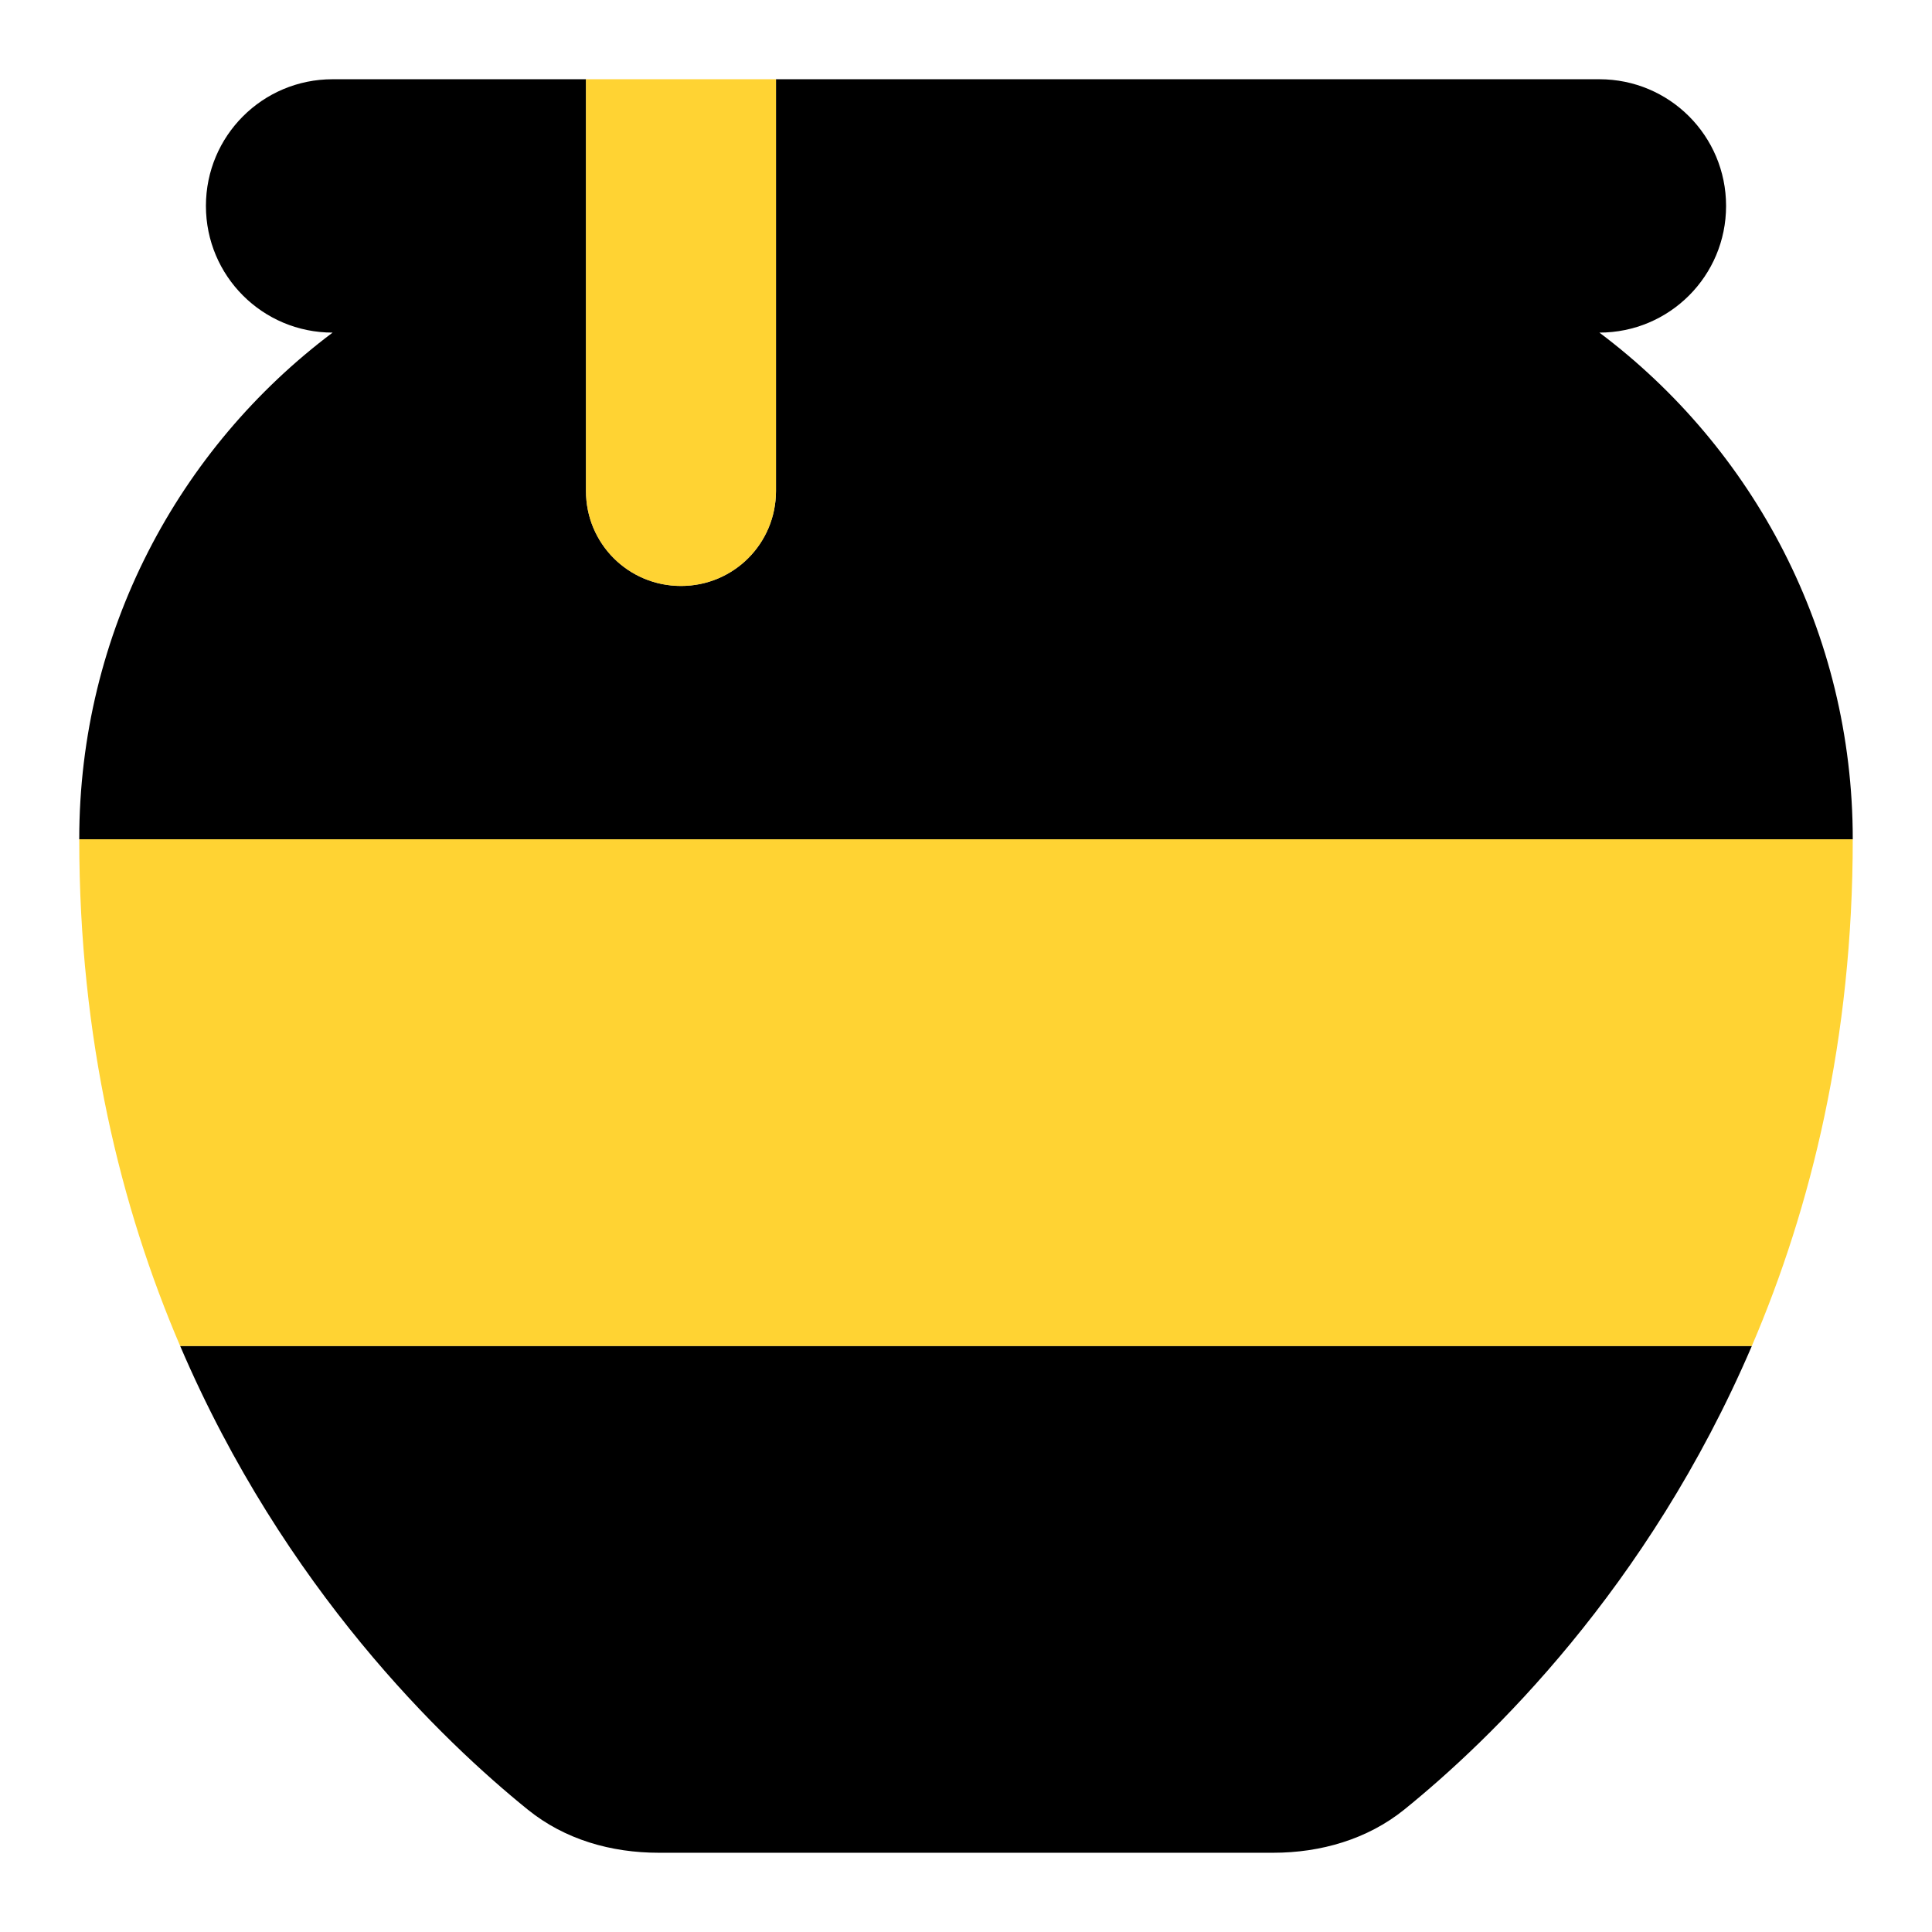
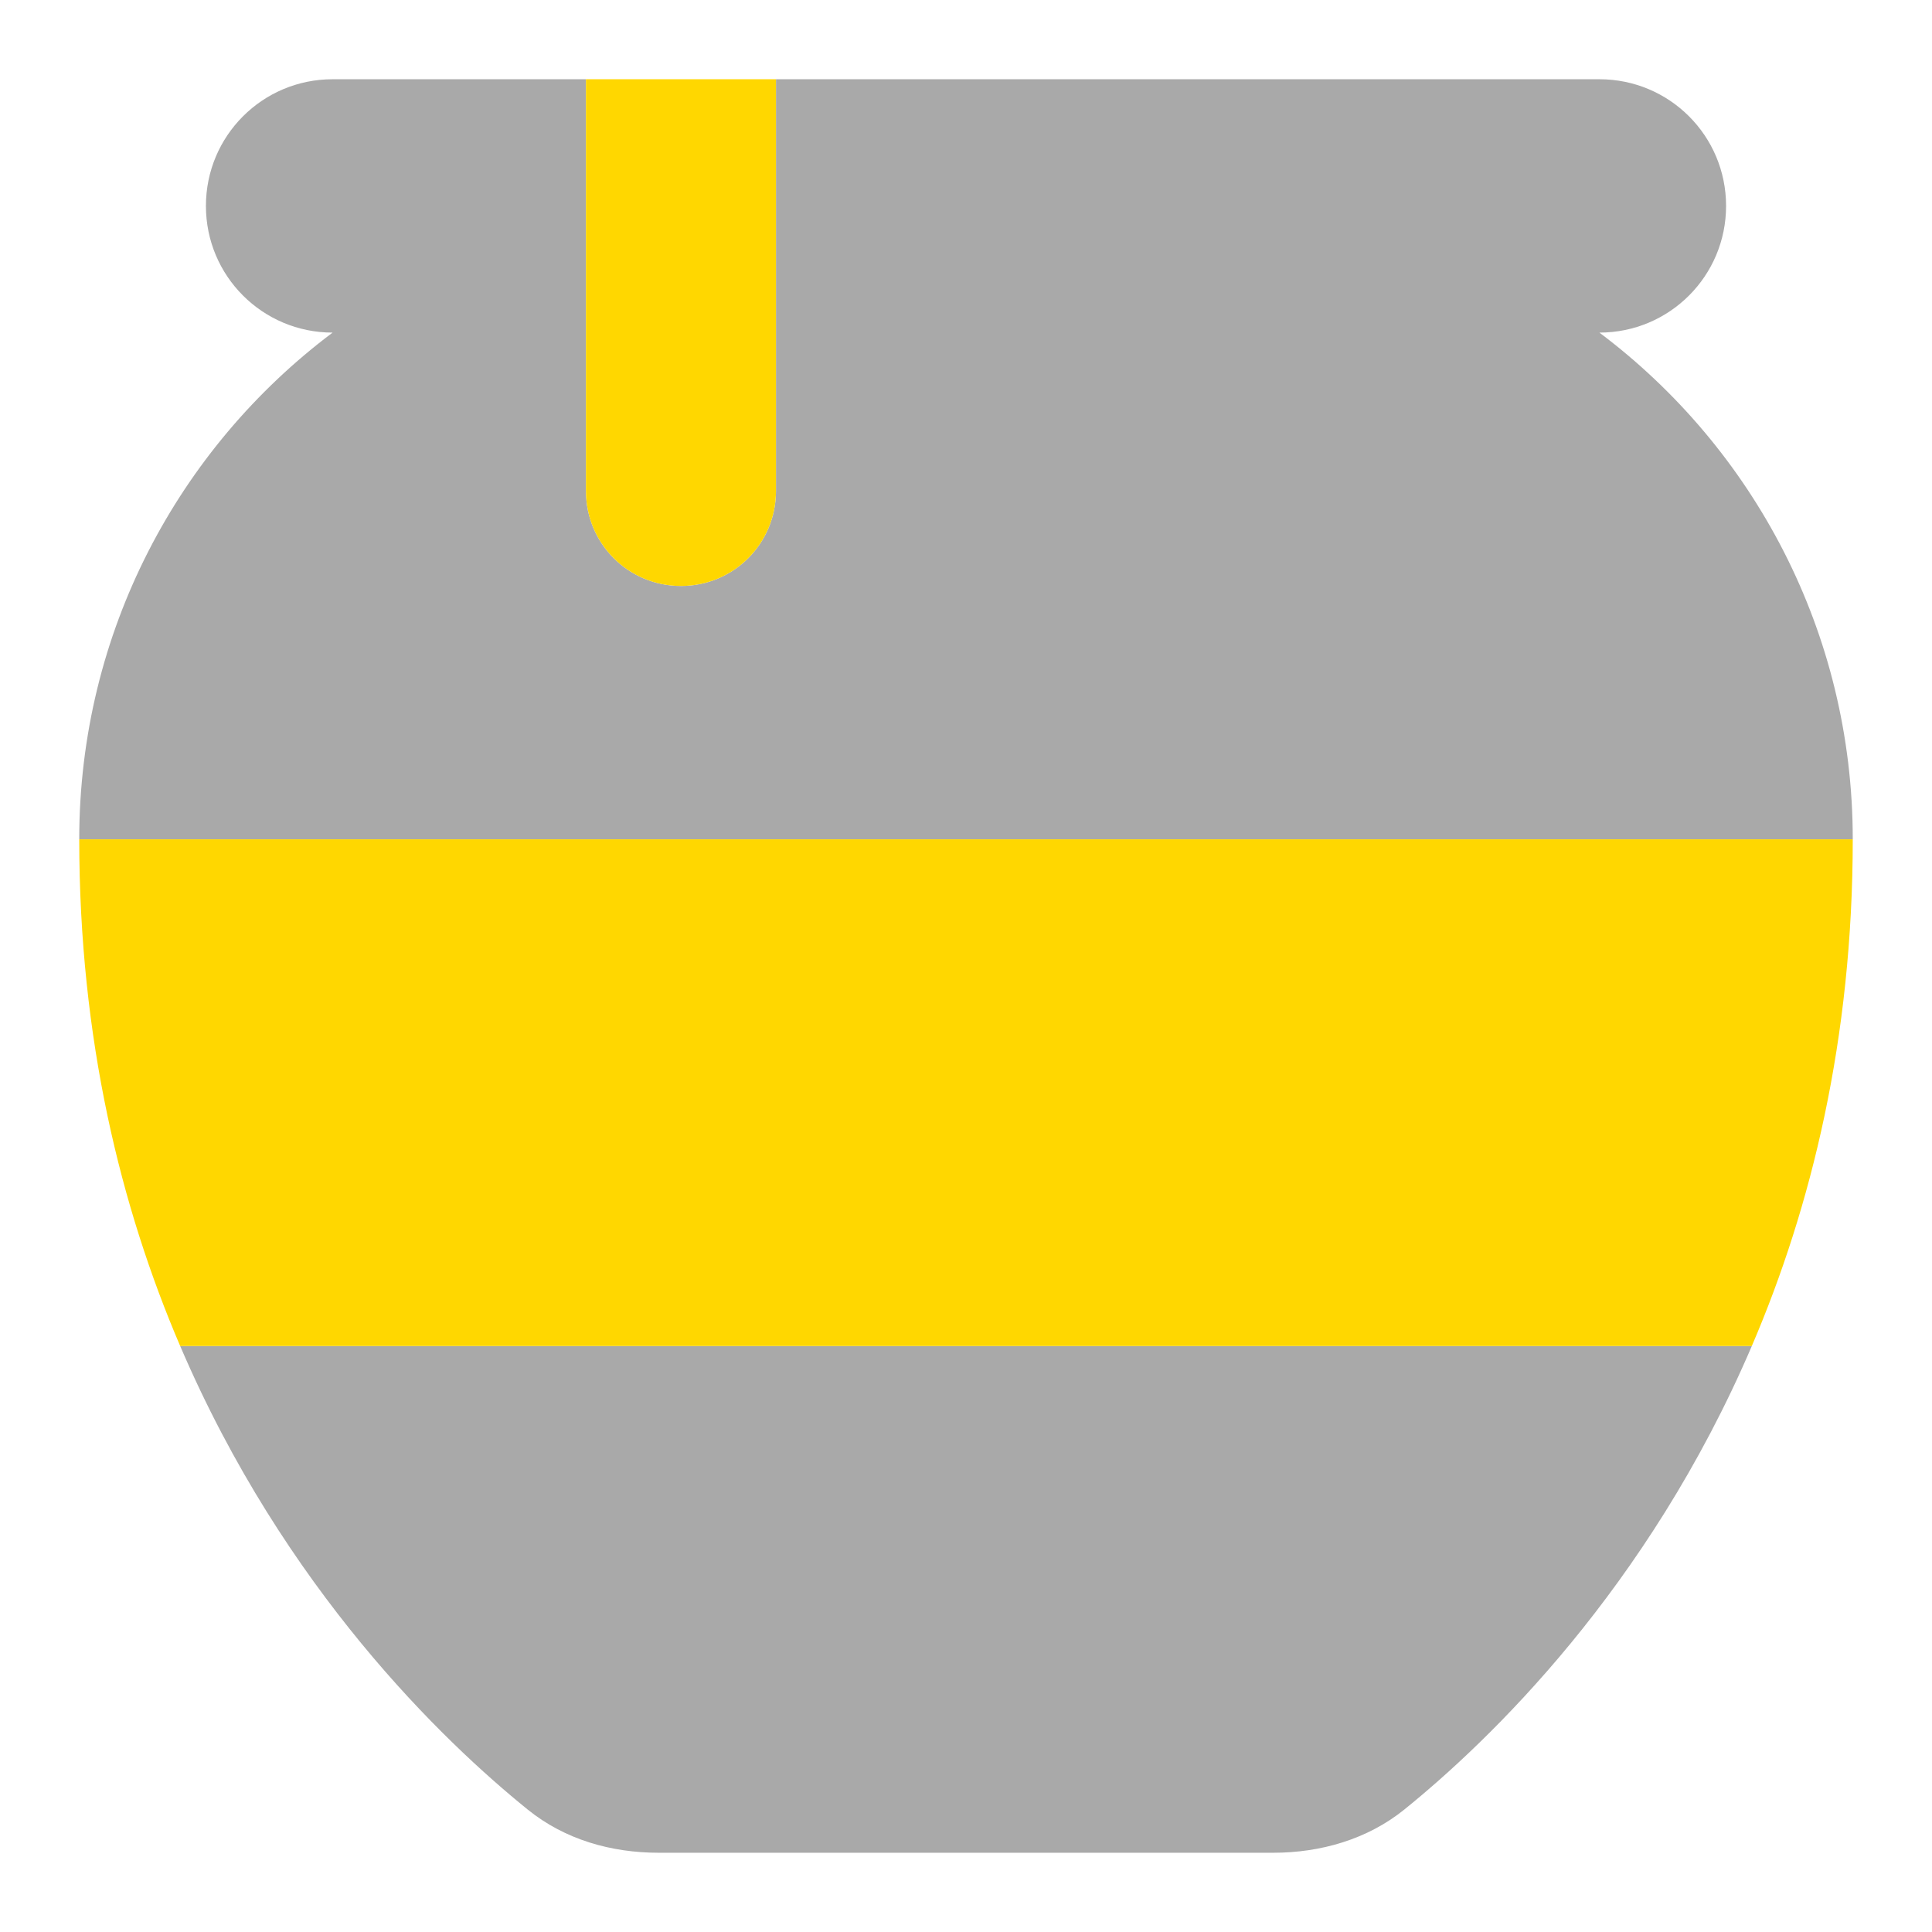
<svg xmlns="http://www.w3.org/2000/svg" height="512" viewBox="0 0 512 512" width="512">
  <path d="m0 0h512v512h-512z" fill="none" />
-   <path d="m88.143 21h67.143v109.107c0 13.953 11.225 25.179 25.178 25.179s25.179-11.226 25.179-25.179v-109.107h218.214c18.569 0 33.572 15.002 33.572 33.571 0 18.57-15.003 33.572-33.572 33.572 40.81 30.634 67.143 79.417 67.143 134.286h-470c0-54.869 26.333-103.652 67.143-134.286-18.569 0-33.572-15.002-33.572-33.572 0-18.569 15.003-33.571 33.572-33.571zm-40.391 335.714h416.496c-27.592 64.415-69.661 104.701-92.112 122.851-9.757 7.868-22.136 11.435-34.725 11.435h-162.822c-12.589 0-24.864-3.462-34.725-11.435-22.451-18.15-64.52-58.436-92.112-122.851z" />
-   <path d="m155.286 21v109.107c0 13.953 11.225 25.179 25.178 25.179s25.179-11.226 25.179-25.179v-109.107zm335.714 201.429h-470c0 52.875 11.016 97.567 26.752 134.285h416.496c15.736-36.718 26.752-81.41 26.752-134.285z" fill="#ffc800" opacity=".8" />
+   <path d="m88.143 21h67.143v109.107c0 13.953 11.225 25.179 25.178 25.179s25.179-11.226 25.179-25.179v-109.107h218.214c18.569 0 33.572 15.002 33.572 33.571 0 18.57-15.003 33.572-33.572 33.572 40.81 30.634 67.143 79.417 67.143 134.286h-470c0-54.869 26.333-103.652 67.143-134.286-18.569 0-33.572-15.002-33.572-33.572 0-18.569 15.003-33.571 33.572-33.571zm-40.391 335.714h416.496c-27.592 64.415-69.661 104.701-92.112 122.851-9.757 7.868-22.136 11.435-34.725 11.435h-162.822c-12.589 0-24.864-3.462-34.725-11.435-22.451-18.15-64.52-58.436-92.112-122.851z" fill="#a9a9a9" />
+   <path d="m155.286 21v109.107c0 13.953 11.225 25.179 25.178 25.179s25.179-11.226 25.179-25.179v-109.107zm335.714 201.429h-470c0 52.875 11.016 97.567 26.752 134.285h416.496c15.736-36.718 26.752-81.41 26.752-134.285z" fill="#ffd700" />
</svg>
